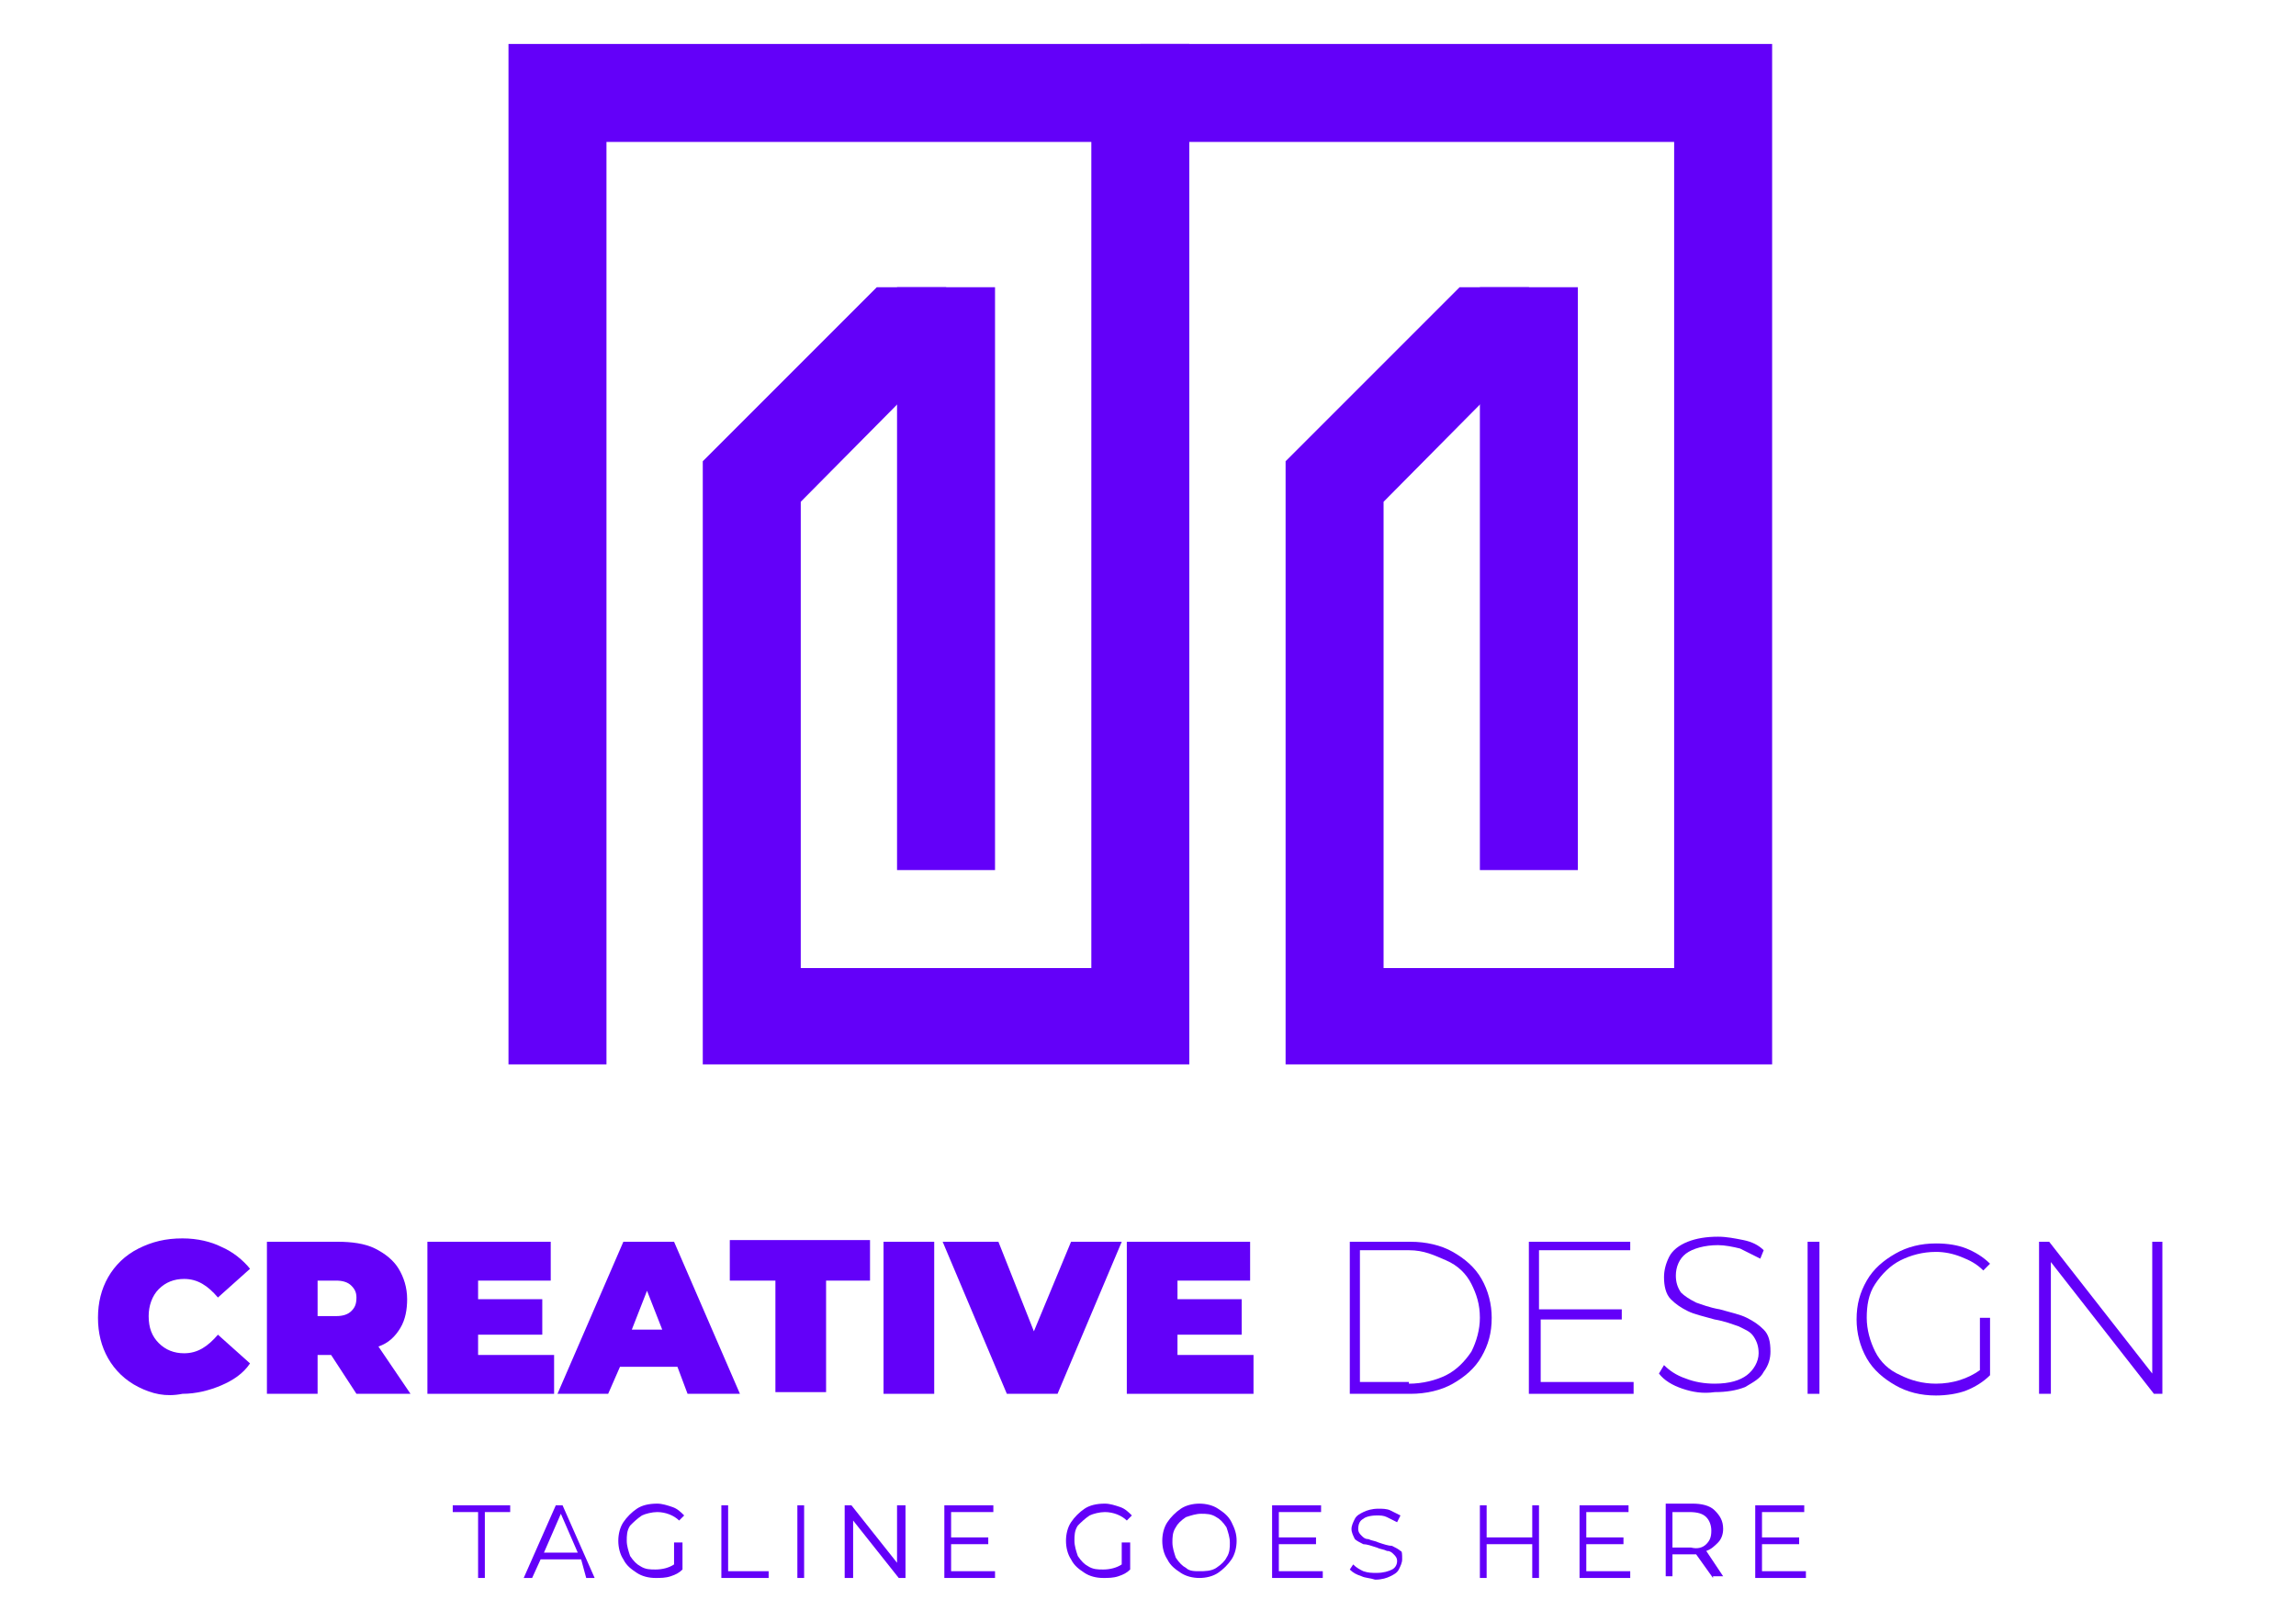
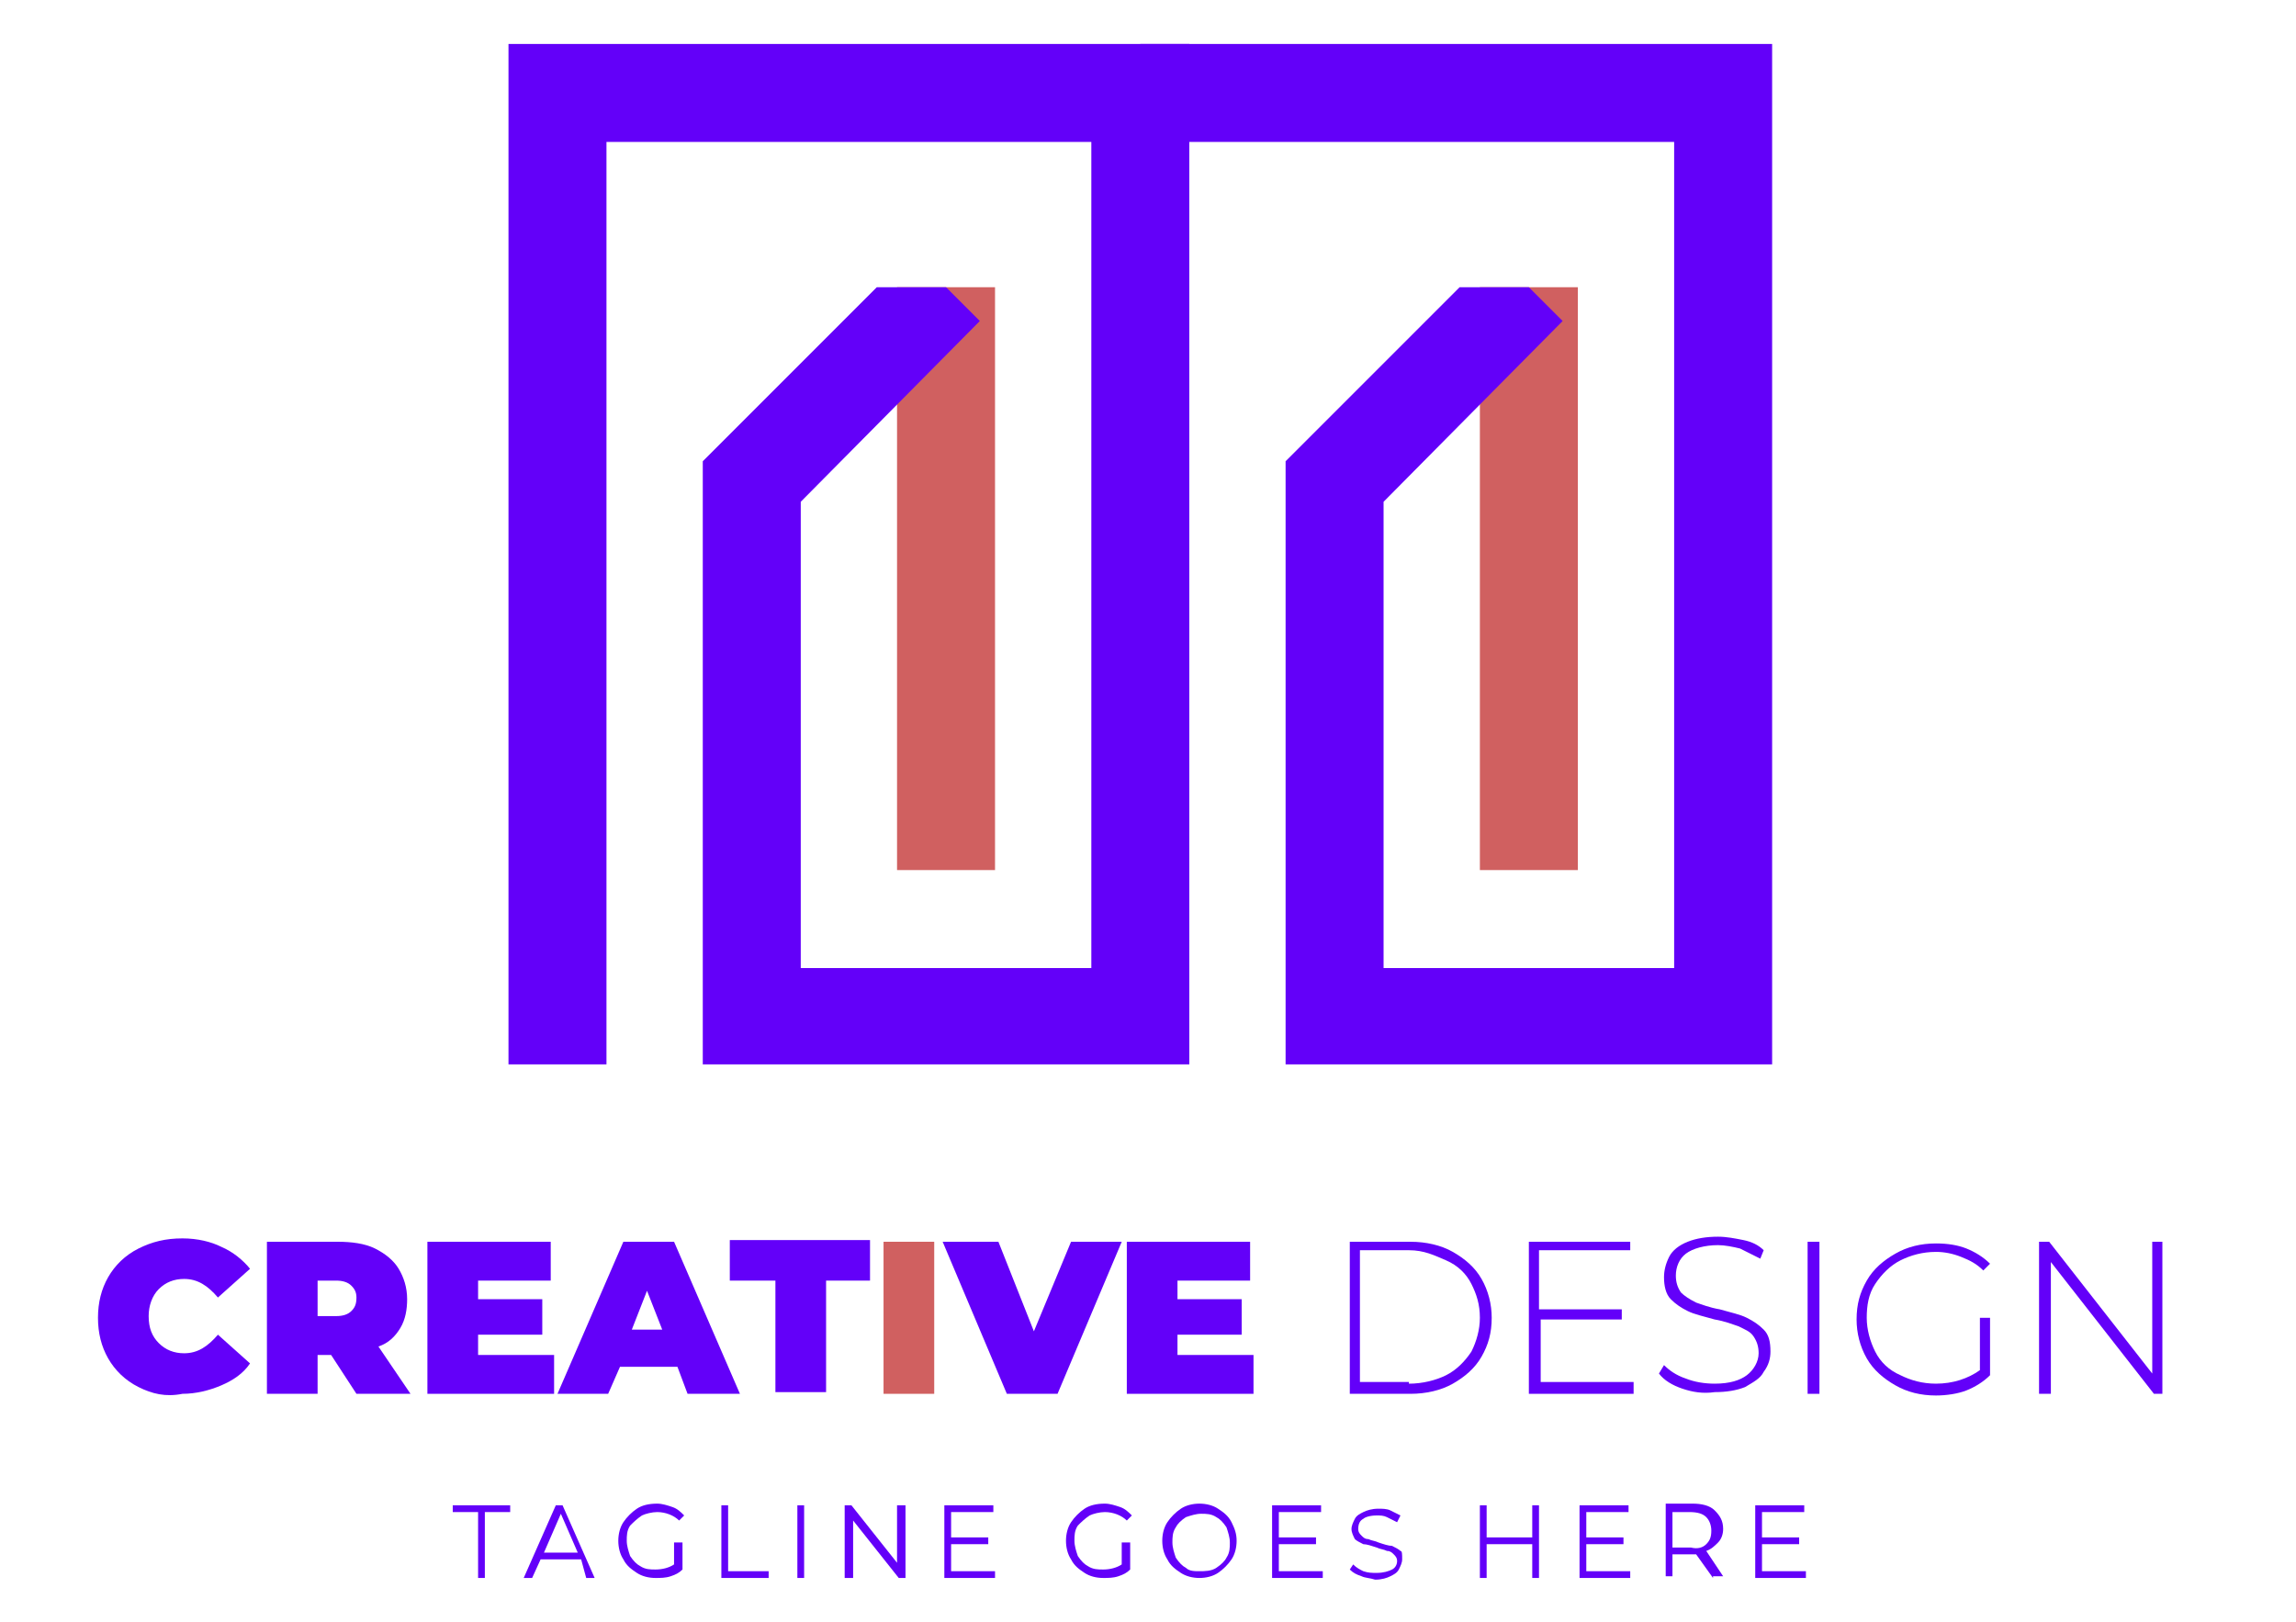
<svg xmlns="http://www.w3.org/2000/svg" width="126" height="89" viewBox="0 0 126 89" fill="none">
-   <path d="M86.59 15.761H81.213V47.745H86.59V15.761Z" fill="#6300f9" />
-   <path d="M54.605 15.761H49.228V47.745H54.605V15.761Z" fill="#6300f9" />
+   <path d="M86.59 15.761H81.213V47.745H86.59V15.761Z" fill="#d06060" />
+   <path d="M54.605 15.761H49.228V47.745H54.605V15.761Z" fill="#d06060" />
  <path d="M62.578 2.411V7.788H91.874V53.122H75.928V27.535L85.755 17.615L83.901 15.761H80.1L70.551 25.31V58.407H97.251V2.411H62.578Z" fill="#6300f9" />
  <path d="M27.905 2.411V58.407H33.282V7.788H59.89V53.122H43.944V27.535L53.771 17.615L51.917 15.761H48.116L38.567 25.31V58.407H65.267V2.411H27.905Z" fill="#6300f9" />
  <path d="M7.602 76.114C6.861 75.743 6.304 75.187 5.933 74.538C5.563 73.889 5.377 73.147 5.377 72.313C5.377 71.478 5.563 70.737 5.933 70.088C6.304 69.439 6.861 68.883 7.602 68.512C8.344 68.141 9.086 67.956 10.013 67.956C10.847 67.956 11.589 68.141 12.145 68.419C12.794 68.697 13.35 69.161 13.721 69.624L11.96 71.2C11.403 70.551 10.847 70.181 10.105 70.181C9.549 70.181 9.086 70.366 8.715 70.737C8.344 71.108 8.158 71.664 8.158 72.22C8.158 72.869 8.344 73.333 8.715 73.704C9.086 74.074 9.549 74.26 10.105 74.26C10.847 74.26 11.403 73.889 11.96 73.24L13.721 74.816C13.35 75.372 12.794 75.743 12.145 76.021C11.496 76.299 10.754 76.485 10.013 76.485C9.086 76.67 8.344 76.485 7.602 76.114Z" fill="#6300f9" />
  <path d="M18.171 74.353H17.429V76.485H14.648V68.141H18.542C19.283 68.141 20.025 68.234 20.581 68.512C21.137 68.79 21.601 69.161 21.879 69.624C22.157 70.088 22.343 70.644 22.343 71.293C22.343 71.849 22.25 72.406 21.972 72.869C21.694 73.333 21.323 73.704 20.767 73.889L22.528 76.485H19.561L18.171 74.353ZM19.283 70.552C19.098 70.366 18.82 70.273 18.449 70.273H17.429V72.22H18.449C18.82 72.22 19.098 72.128 19.283 71.942C19.469 71.757 19.561 71.571 19.561 71.201C19.561 70.922 19.469 70.737 19.283 70.552Z" fill="#6300f9" />
  <path d="M30.408 74.353V76.485H23.455V68.141H30.223V70.273H26.237V71.293H29.759V73.24H26.237V74.353H30.408Z" fill="#6300f9" />
  <path d="M37.176 75.001H34.024L33.375 76.485H30.594L34.209 68.141H36.991L40.606 76.485H37.732L37.176 75.001ZM36.342 72.962L35.507 70.83L34.673 72.962H36.342Z" fill="#6300f9" />
  <path d="M42.461 70.273H40.05V68.048H47.745V70.273H45.334V76.392H42.553V70.273H42.461Z" fill="#6300f9" />
-   <path d="M48.487 68.141H51.268V76.485H48.487V68.141Z" fill="#6300f9" />
+   <path d="M48.487 68.141H51.268V76.485H48.487V68.141Z" fill="#d06060" />
  <path d="M61.559 68.141L58.036 76.485H55.254L51.731 68.141H54.791L56.738 73.055L58.777 68.141H61.559Z" fill="#6300f9" />
  <path d="M68.79 74.353V76.485H61.837V68.141H68.604V70.273H64.618V71.293H68.141V73.24H64.618V74.353H68.79Z" fill="#6300f9" />
  <path d="M74.074 68.141H77.412C78.246 68.141 79.08 68.326 79.729 68.697C80.378 69.068 80.934 69.532 81.305 70.181C81.676 70.83 81.862 71.571 81.862 72.313C81.862 73.147 81.676 73.796 81.305 74.445C80.934 75.094 80.378 75.558 79.729 75.929C79.08 76.299 78.246 76.485 77.412 76.485H74.074V68.141ZM77.319 75.929C78.06 75.929 78.802 75.743 79.358 75.465C79.915 75.187 80.378 74.723 80.749 74.167C81.027 73.611 81.213 72.962 81.213 72.313C81.213 71.571 81.027 71.015 80.749 70.459C80.471 69.903 80.007 69.439 79.358 69.161C78.709 68.883 78.153 68.605 77.319 68.605H74.63V75.836H77.319V75.929Z" fill="#6300f9" />
  <path d="M89.649 75.929V76.485H83.901V68.141H89.464V68.605H84.457V71.849H89V72.406H84.55V75.836H89.649V75.929Z" fill="#6300f9" />
  <path d="M92.338 76.207C91.781 76.021 91.318 75.743 91.04 75.372L91.318 74.909C91.596 75.187 91.967 75.465 92.523 75.65C92.987 75.836 93.543 75.928 94.099 75.928C94.933 75.928 95.49 75.743 95.861 75.465C96.231 75.187 96.51 74.723 96.51 74.26C96.51 73.889 96.417 73.611 96.231 73.333C96.046 73.055 95.768 72.962 95.397 72.776C95.119 72.684 94.655 72.498 94.099 72.406C93.45 72.22 92.987 72.127 92.616 71.942C92.245 71.757 91.967 71.571 91.689 71.293C91.411 71.015 91.318 70.551 91.318 70.088C91.318 69.717 91.411 69.346 91.596 68.975C91.781 68.605 92.152 68.326 92.616 68.141C93.079 67.956 93.636 67.863 94.285 67.863C94.748 67.863 95.212 67.956 95.675 68.048C96.139 68.141 96.51 68.326 96.788 68.605L96.602 69.068C96.231 68.883 95.861 68.697 95.49 68.512C95.119 68.419 94.655 68.326 94.285 68.326C93.543 68.326 92.894 68.512 92.523 68.79C92.152 69.068 91.967 69.531 91.967 69.995C91.967 70.366 92.06 70.644 92.245 70.922C92.43 71.108 92.709 71.293 93.079 71.478C93.358 71.571 93.821 71.757 94.377 71.849C95.026 72.035 95.49 72.127 95.861 72.313C96.231 72.498 96.51 72.684 96.788 72.962C97.066 73.24 97.159 73.611 97.159 74.167C97.159 74.538 97.066 74.909 96.788 75.279C96.602 75.65 96.231 75.836 95.768 76.114C95.304 76.299 94.748 76.392 94.099 76.392C93.45 76.485 92.894 76.392 92.338 76.207Z" fill="#6300f9" />
  <path d="M99.198 68.141H99.847V76.485H99.198V68.141Z" fill="#6300f9" />
  <path d="M108.654 72.313H109.21V75.465C108.84 75.835 108.376 76.114 107.913 76.299C107.449 76.484 106.8 76.577 106.244 76.577C105.409 76.577 104.668 76.392 104.019 76.021C103.37 75.65 102.814 75.186 102.443 74.538C102.072 73.889 101.886 73.147 101.886 72.405C101.886 71.571 102.072 70.922 102.443 70.273C102.814 69.624 103.37 69.16 104.019 68.79C104.668 68.419 105.409 68.233 106.244 68.233C106.893 68.233 107.449 68.326 107.913 68.511C108.376 68.697 108.84 68.975 109.21 69.346L108.84 69.717C108.469 69.346 108.098 69.16 107.634 68.975C107.171 68.79 106.707 68.697 106.244 68.697C105.502 68.697 104.853 68.882 104.297 69.16C103.741 69.439 103.277 69.902 102.906 70.458C102.535 71.015 102.443 71.664 102.443 72.313C102.443 72.962 102.628 73.611 102.906 74.167C103.184 74.723 103.648 75.186 104.297 75.465C104.853 75.743 105.502 75.928 106.244 75.928C107.171 75.928 108.005 75.65 108.654 75.186V72.313Z" fill="#6300f9" />
  <path d="M118.667 68.141V76.485H118.203L112.548 69.254V76.485H111.899V68.141H112.455L118.111 75.372V68.141H118.667Z" fill="#6300f9" />
  <path d="M26.237 82.974H24.846V82.603H27.998V82.974H26.607V86.59H26.237V82.974Z" fill="#6300f9" />
  <path d="M31.892 85.57H29.667L29.203 86.59H28.74L30.501 82.603H30.872L32.633 86.59H32.17L31.892 85.57ZM31.706 85.199L30.779 83.067L29.852 85.199H31.706Z" fill="#6300f9" />
  <path d="M37.084 84.643H37.454V86.126C37.269 86.312 37.084 86.404 36.805 86.497C36.527 86.59 36.249 86.59 35.971 86.59C35.6 86.59 35.229 86.497 34.951 86.312C34.673 86.126 34.395 85.941 34.209 85.57C34.024 85.292 33.931 84.921 33.931 84.55C33.931 84.18 34.024 83.809 34.209 83.531C34.395 83.252 34.673 82.974 34.951 82.789C35.229 82.603 35.6 82.511 36.064 82.511C36.342 82.511 36.62 82.603 36.898 82.696C37.176 82.789 37.362 82.974 37.547 83.16L37.269 83.438C36.991 83.16 36.527 82.974 36.064 82.974C35.786 82.974 35.415 83.067 35.229 83.16C34.951 83.345 34.766 83.531 34.58 83.716C34.395 83.994 34.395 84.272 34.395 84.55C34.395 84.828 34.488 85.107 34.58 85.385C34.766 85.663 34.951 85.848 35.137 85.941C35.415 86.126 35.693 86.126 35.971 86.126C36.342 86.126 36.713 86.034 36.991 85.848V84.643H37.084Z" fill="#6300f9" />
  <path d="M39.587 82.603H39.958V86.219H42.182V86.59H39.587V82.603Z" fill="#6300f9" />
  <path d="M43.758 82.603H44.129V86.59H43.758V82.603Z" fill="#6300f9" />
  <path d="M49.692 82.603V86.59H49.321L46.818 83.438V86.59H46.354V82.603H46.725L49.228 85.756V82.603H49.692Z" fill="#6300f9" />
  <path d="M54.605 86.219V86.59H51.824V82.603H54.513V82.974H52.195V84.365H54.234V84.736H52.195V86.219H54.605Z" fill="#6300f9" />
  <path d="M61.651 84.643H62.022V86.126C61.837 86.312 61.651 86.404 61.373 86.497C61.095 86.59 60.817 86.59 60.539 86.59C60.168 86.59 59.797 86.497 59.519 86.312C59.241 86.126 58.963 85.941 58.777 85.57C58.592 85.292 58.499 84.921 58.499 84.55C58.499 84.18 58.592 83.809 58.777 83.531C58.963 83.252 59.241 82.974 59.519 82.789C59.797 82.603 60.168 82.511 60.631 82.511C60.909 82.511 61.188 82.603 61.466 82.696C61.744 82.789 61.929 82.974 62.115 83.16L61.837 83.438C61.558 83.16 61.095 82.974 60.631 82.974C60.353 82.974 59.982 83.067 59.797 83.16C59.519 83.345 59.333 83.531 59.148 83.716C58.963 83.994 58.963 84.272 58.963 84.55C58.963 84.828 59.055 85.107 59.148 85.385C59.333 85.663 59.519 85.848 59.704 85.941C59.982 86.126 60.261 86.126 60.539 86.126C60.909 86.126 61.28 86.034 61.558 85.848V84.643H61.651Z" fill="#6300f9" />
  <path d="M64.803 86.312C64.525 86.126 64.247 85.941 64.062 85.57C63.876 85.292 63.783 84.921 63.783 84.55C63.783 84.18 63.876 83.809 64.062 83.531C64.247 83.252 64.525 82.974 64.803 82.789C65.081 82.603 65.452 82.511 65.823 82.511C66.194 82.511 66.565 82.603 66.843 82.789C67.121 82.974 67.399 83.16 67.585 83.531C67.77 83.901 67.863 84.18 67.863 84.55C67.863 84.921 67.77 85.292 67.585 85.57C67.399 85.848 67.121 86.126 66.843 86.312C66.565 86.497 66.194 86.59 65.823 86.59C65.452 86.59 65.081 86.497 64.803 86.312ZM66.75 86.034C67.028 85.848 67.214 85.663 67.306 85.477C67.492 85.199 67.492 84.921 67.492 84.643C67.492 84.365 67.399 84.087 67.306 83.809C67.121 83.531 66.936 83.345 66.75 83.252C66.472 83.067 66.194 83.067 65.916 83.067C65.638 83.067 65.359 83.16 65.081 83.252C64.803 83.438 64.618 83.623 64.525 83.809C64.34 84.087 64.34 84.365 64.34 84.643C64.34 84.921 64.432 85.199 64.525 85.477C64.71 85.755 64.896 85.941 65.081 86.034C65.267 86.219 65.545 86.219 65.823 86.219C66.101 86.219 66.472 86.219 66.75 86.034Z" fill="#6300f9" />
  <path d="M72.591 86.219V86.59H69.81V82.603H72.498V82.974H70.18V84.365H72.22V84.736H70.18V86.219H72.591Z" fill="#6300f9" />
  <path d="M74.723 86.497C74.445 86.405 74.259 86.312 74.074 86.127L74.259 85.848C74.445 86.034 74.63 86.127 74.816 86.219C75.094 86.312 75.279 86.312 75.557 86.312C75.928 86.312 76.206 86.219 76.392 86.127C76.577 86.034 76.67 85.848 76.67 85.663C76.67 85.478 76.577 85.385 76.484 85.292C76.392 85.2 76.299 85.107 76.114 85.107C75.928 85.014 75.743 85.014 75.557 84.921C75.279 84.829 75.001 84.736 74.816 84.736C74.63 84.643 74.445 84.55 74.352 84.458C74.259 84.272 74.167 84.087 74.167 83.902C74.167 83.716 74.259 83.531 74.352 83.345C74.445 83.16 74.63 83.067 74.816 82.975C75.001 82.882 75.279 82.789 75.65 82.789C75.835 82.789 76.114 82.789 76.299 82.882C76.484 82.975 76.67 83.067 76.855 83.16L76.67 83.531C76.484 83.438 76.299 83.345 76.114 83.253C75.928 83.16 75.743 83.16 75.557 83.16C75.186 83.16 74.908 83.253 74.816 83.345C74.63 83.438 74.537 83.623 74.537 83.902C74.537 84.087 74.63 84.18 74.723 84.272C74.816 84.365 74.908 84.458 75.094 84.458C75.279 84.55 75.465 84.55 75.65 84.643C75.928 84.736 76.206 84.829 76.392 84.829C76.577 84.921 76.763 85.014 76.855 85.107C76.948 85.107 76.948 85.292 76.948 85.57C76.948 85.756 76.855 85.941 76.763 86.127C76.67 86.312 76.484 86.405 76.299 86.497C76.114 86.59 75.835 86.683 75.465 86.683C75.186 86.59 74.908 86.59 74.723 86.497Z" fill="#6300f9" />
  <path d="M84.457 82.603V86.59H84.087V84.736H81.584V86.59H81.213V82.603H81.584V84.365H84.087V82.603H84.457Z" fill="#6300f9" />
  <path d="M89.464 86.219V86.59H86.682V82.603H89.371V82.974H87.053V84.365H89.093V84.736H87.053V86.219H89.464Z" fill="#6300f9" />
  <path d="M94.007 86.59L93.079 85.292C92.987 85.292 92.894 85.292 92.801 85.292H91.781V86.497H91.411V82.511H92.894C93.358 82.511 93.821 82.603 94.099 82.882C94.377 83.16 94.563 83.438 94.563 83.901C94.563 84.18 94.47 84.458 94.285 84.643C94.099 84.829 93.914 85.014 93.636 85.107L94.563 86.497H94.007V86.59ZM93.636 84.736C93.821 84.55 93.914 84.365 93.914 83.994C93.914 83.716 93.821 83.438 93.636 83.252C93.45 83.067 93.172 82.974 92.709 82.974H91.781V84.921H92.801C93.172 85.014 93.45 84.921 93.636 84.736Z" fill="#6300f9" />
  <path d="M99.105 86.219V86.59H96.324V82.603H99.013V82.974H96.695V84.365H98.734V84.736H96.695V86.219H99.105Z" fill="#6300f9" />
</svg>
